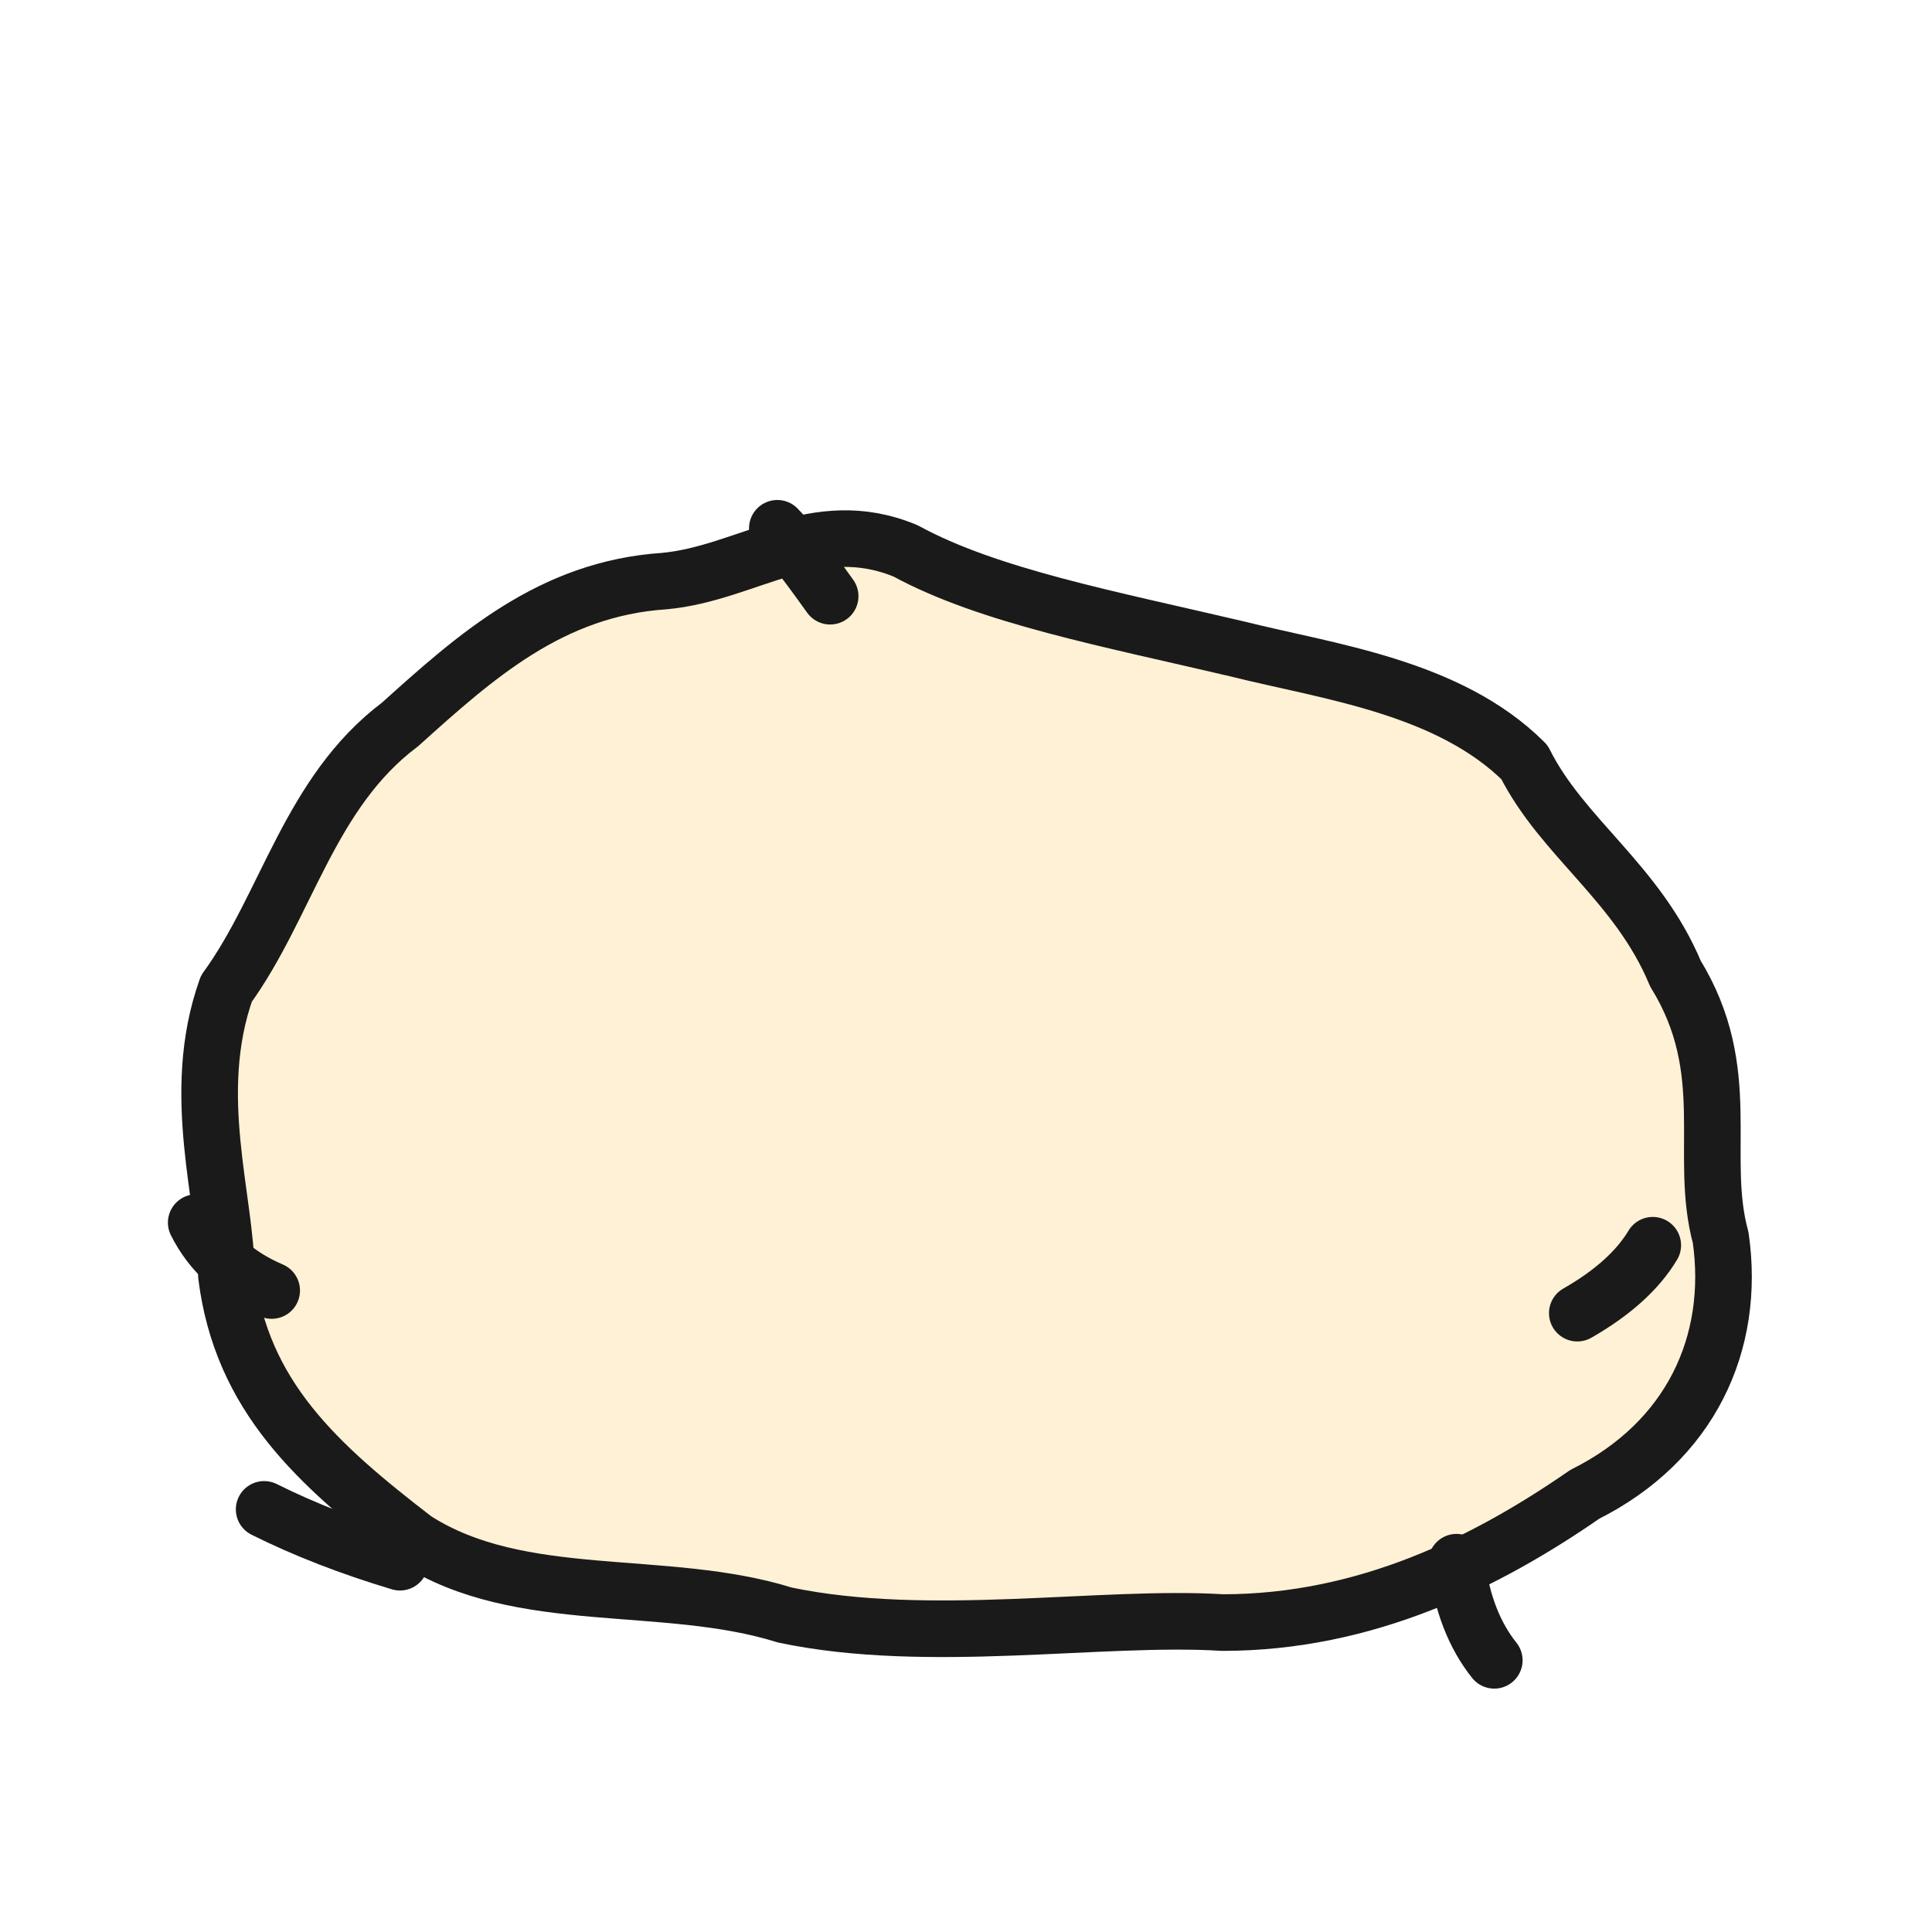
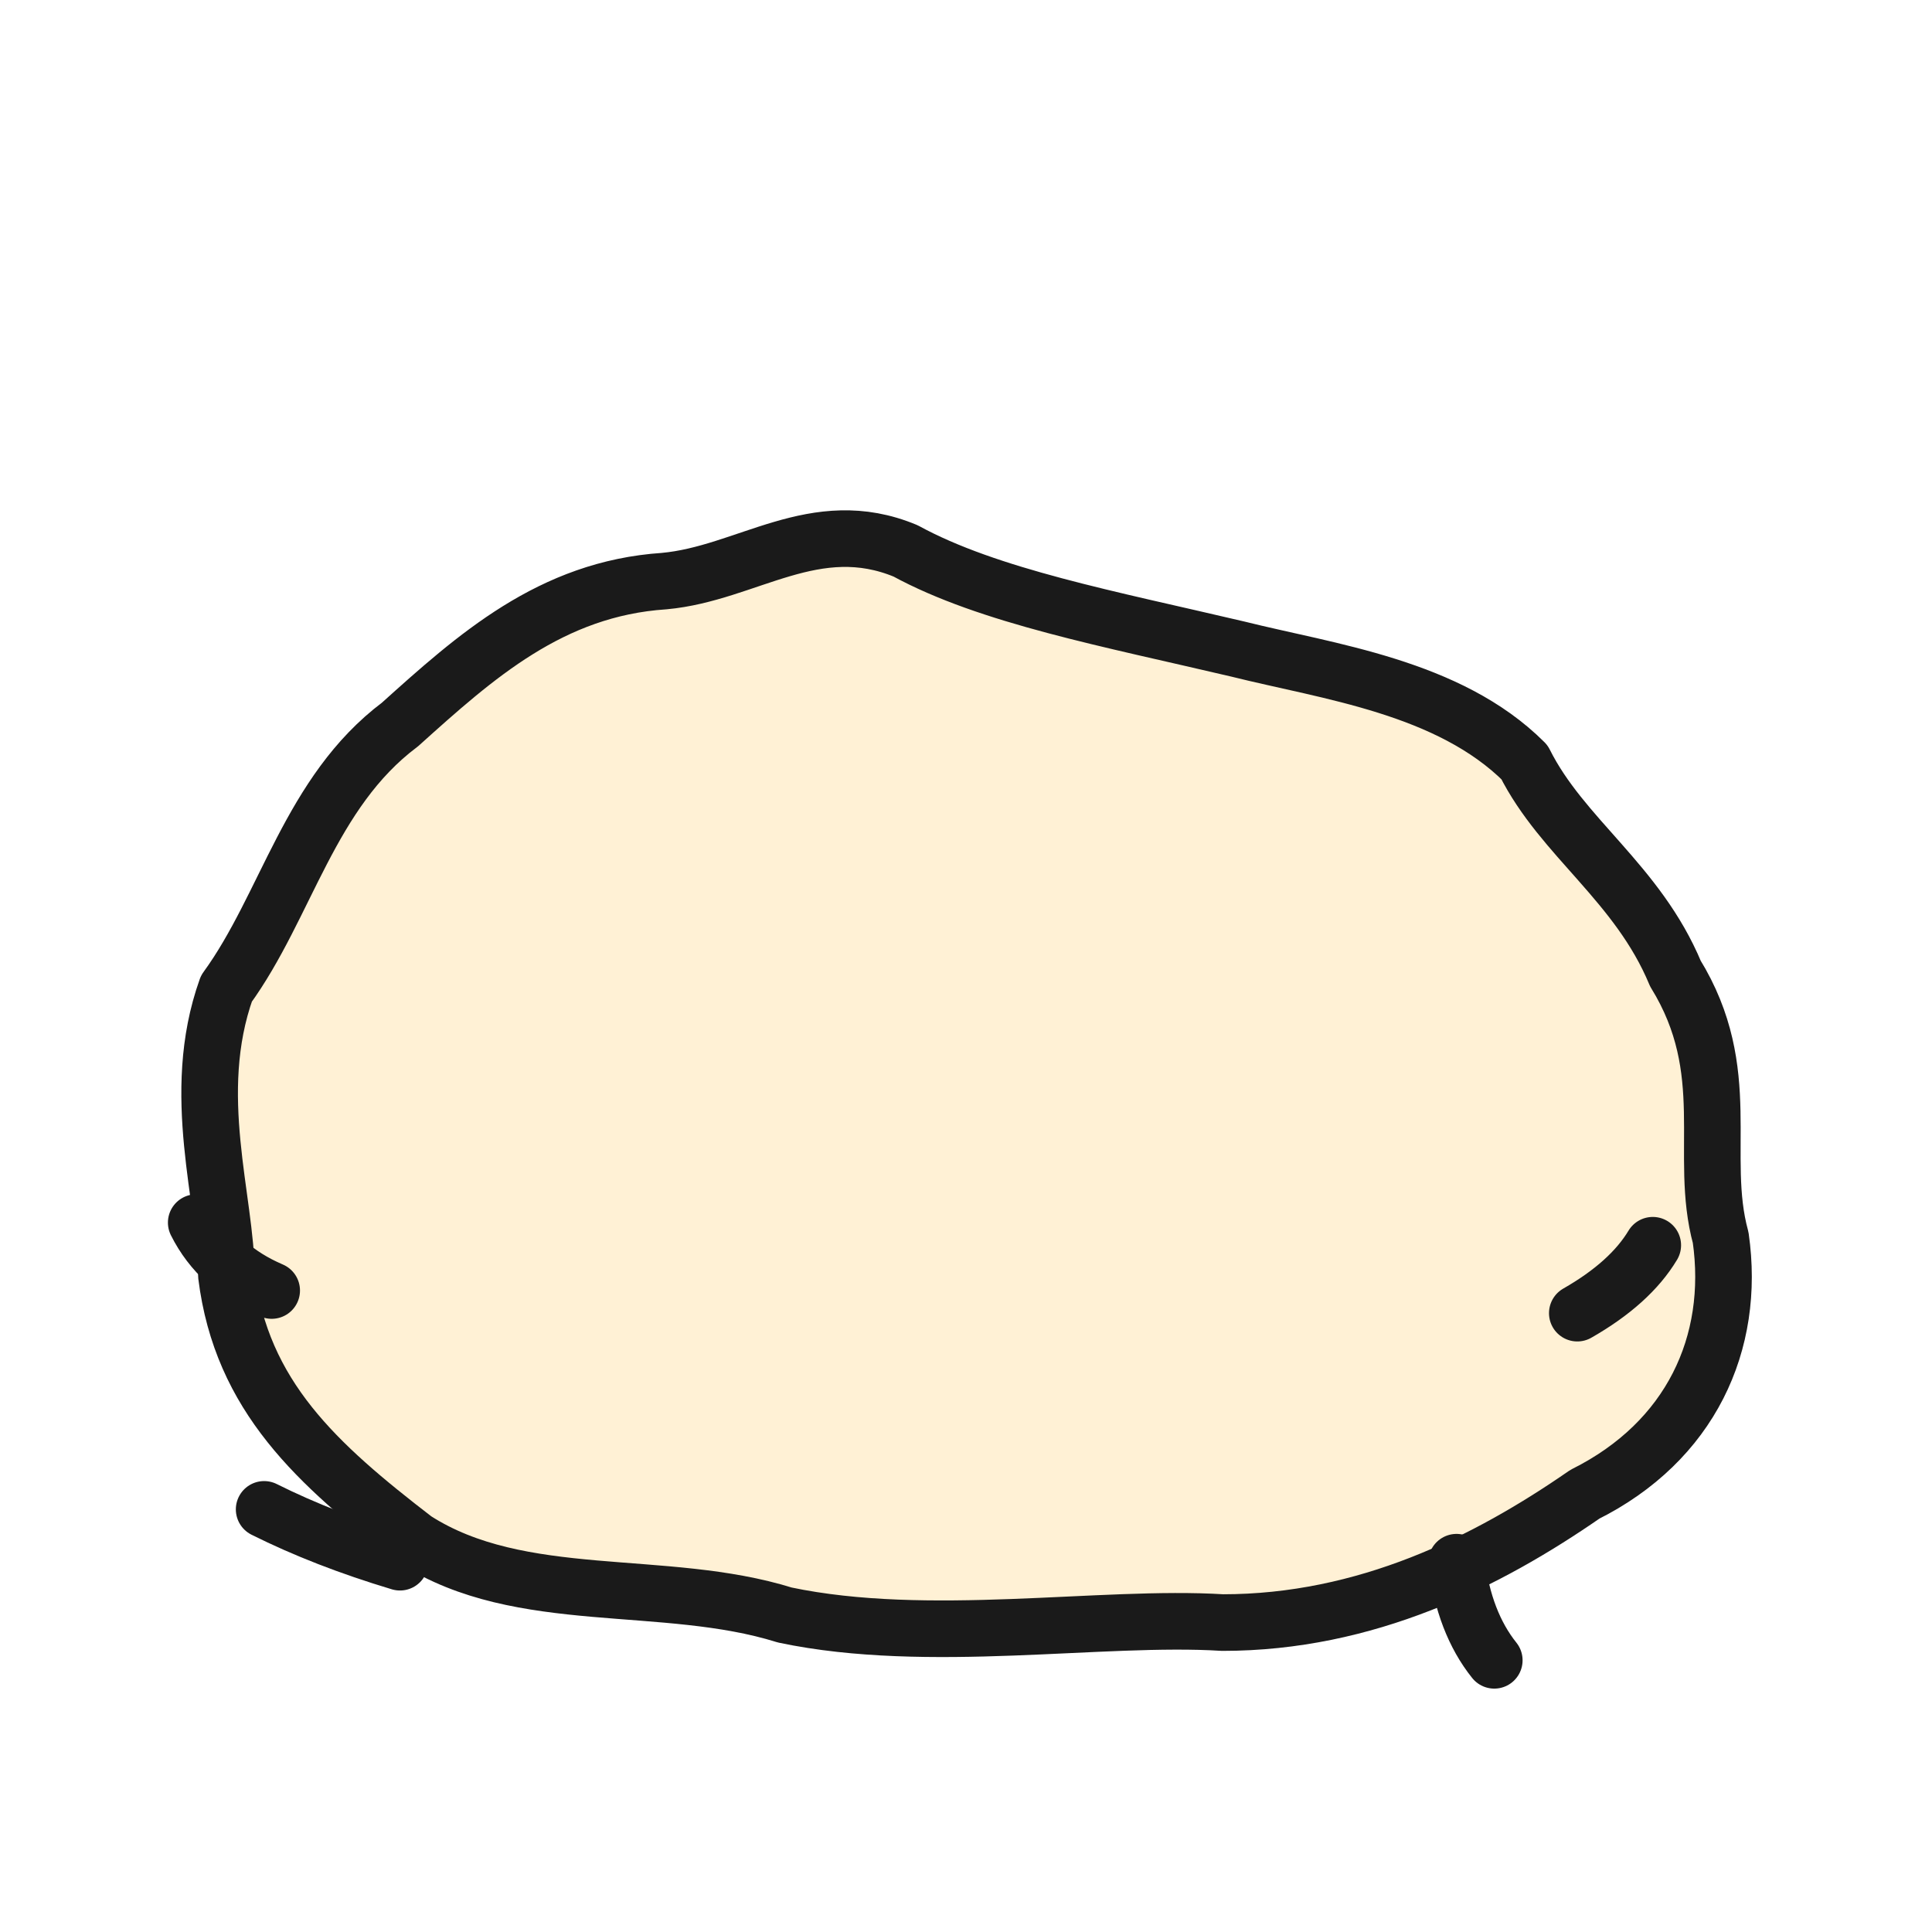
<svg xmlns="http://www.w3.org/2000/svg" width="256" height="256" viewBox="0 0 256 256">
  <g transform="translate(0 0)">
    <path d="M120 73 C108 68 99 76 88 77 C73 78 63 87 53 96 C41 105 38 120 30 131 C25 145 30 159 30 169 C32 185 42 194 55 204 C69 213 88 209 104 214 C123 218 146 214 162 215 C181 215 197 207 210 198 C224 191 230 178 228 164 C225 153 230 142 222 129 C217 117 207 111 202 101 C192 91 176 89 164 86 C147 82 131 79 120 73 Z" fill="#fff1d5" stroke="#1a1a1a" stroke-width="7.5" stroke-linecap="round" stroke-linejoin="round" />
-     <path d="M36 171 q-7 -3 -10 -9 M209 174 q7 -4 10 -9 M110 79 q-5 -7 -7 -9" fill="none" stroke="#1a1a1a" stroke-width="7.5" stroke-linecap="round" stroke-linejoin="round" />
+     <path d="M36 171 q-7 -3 -10 -9 M209 174 q7 -4 10 -9" fill="none" stroke="#1a1a1a" stroke-width="7.5" stroke-linecap="round" stroke-linejoin="round" />
  </g>
  <path d="M53 207 Q43 204 35 200 M193 207 Q194 215 198 220" fill="none" stroke="#1a1a1a" stroke-width="7.5" stroke-linecap="round" stroke-linejoin="round" />
</svg>
